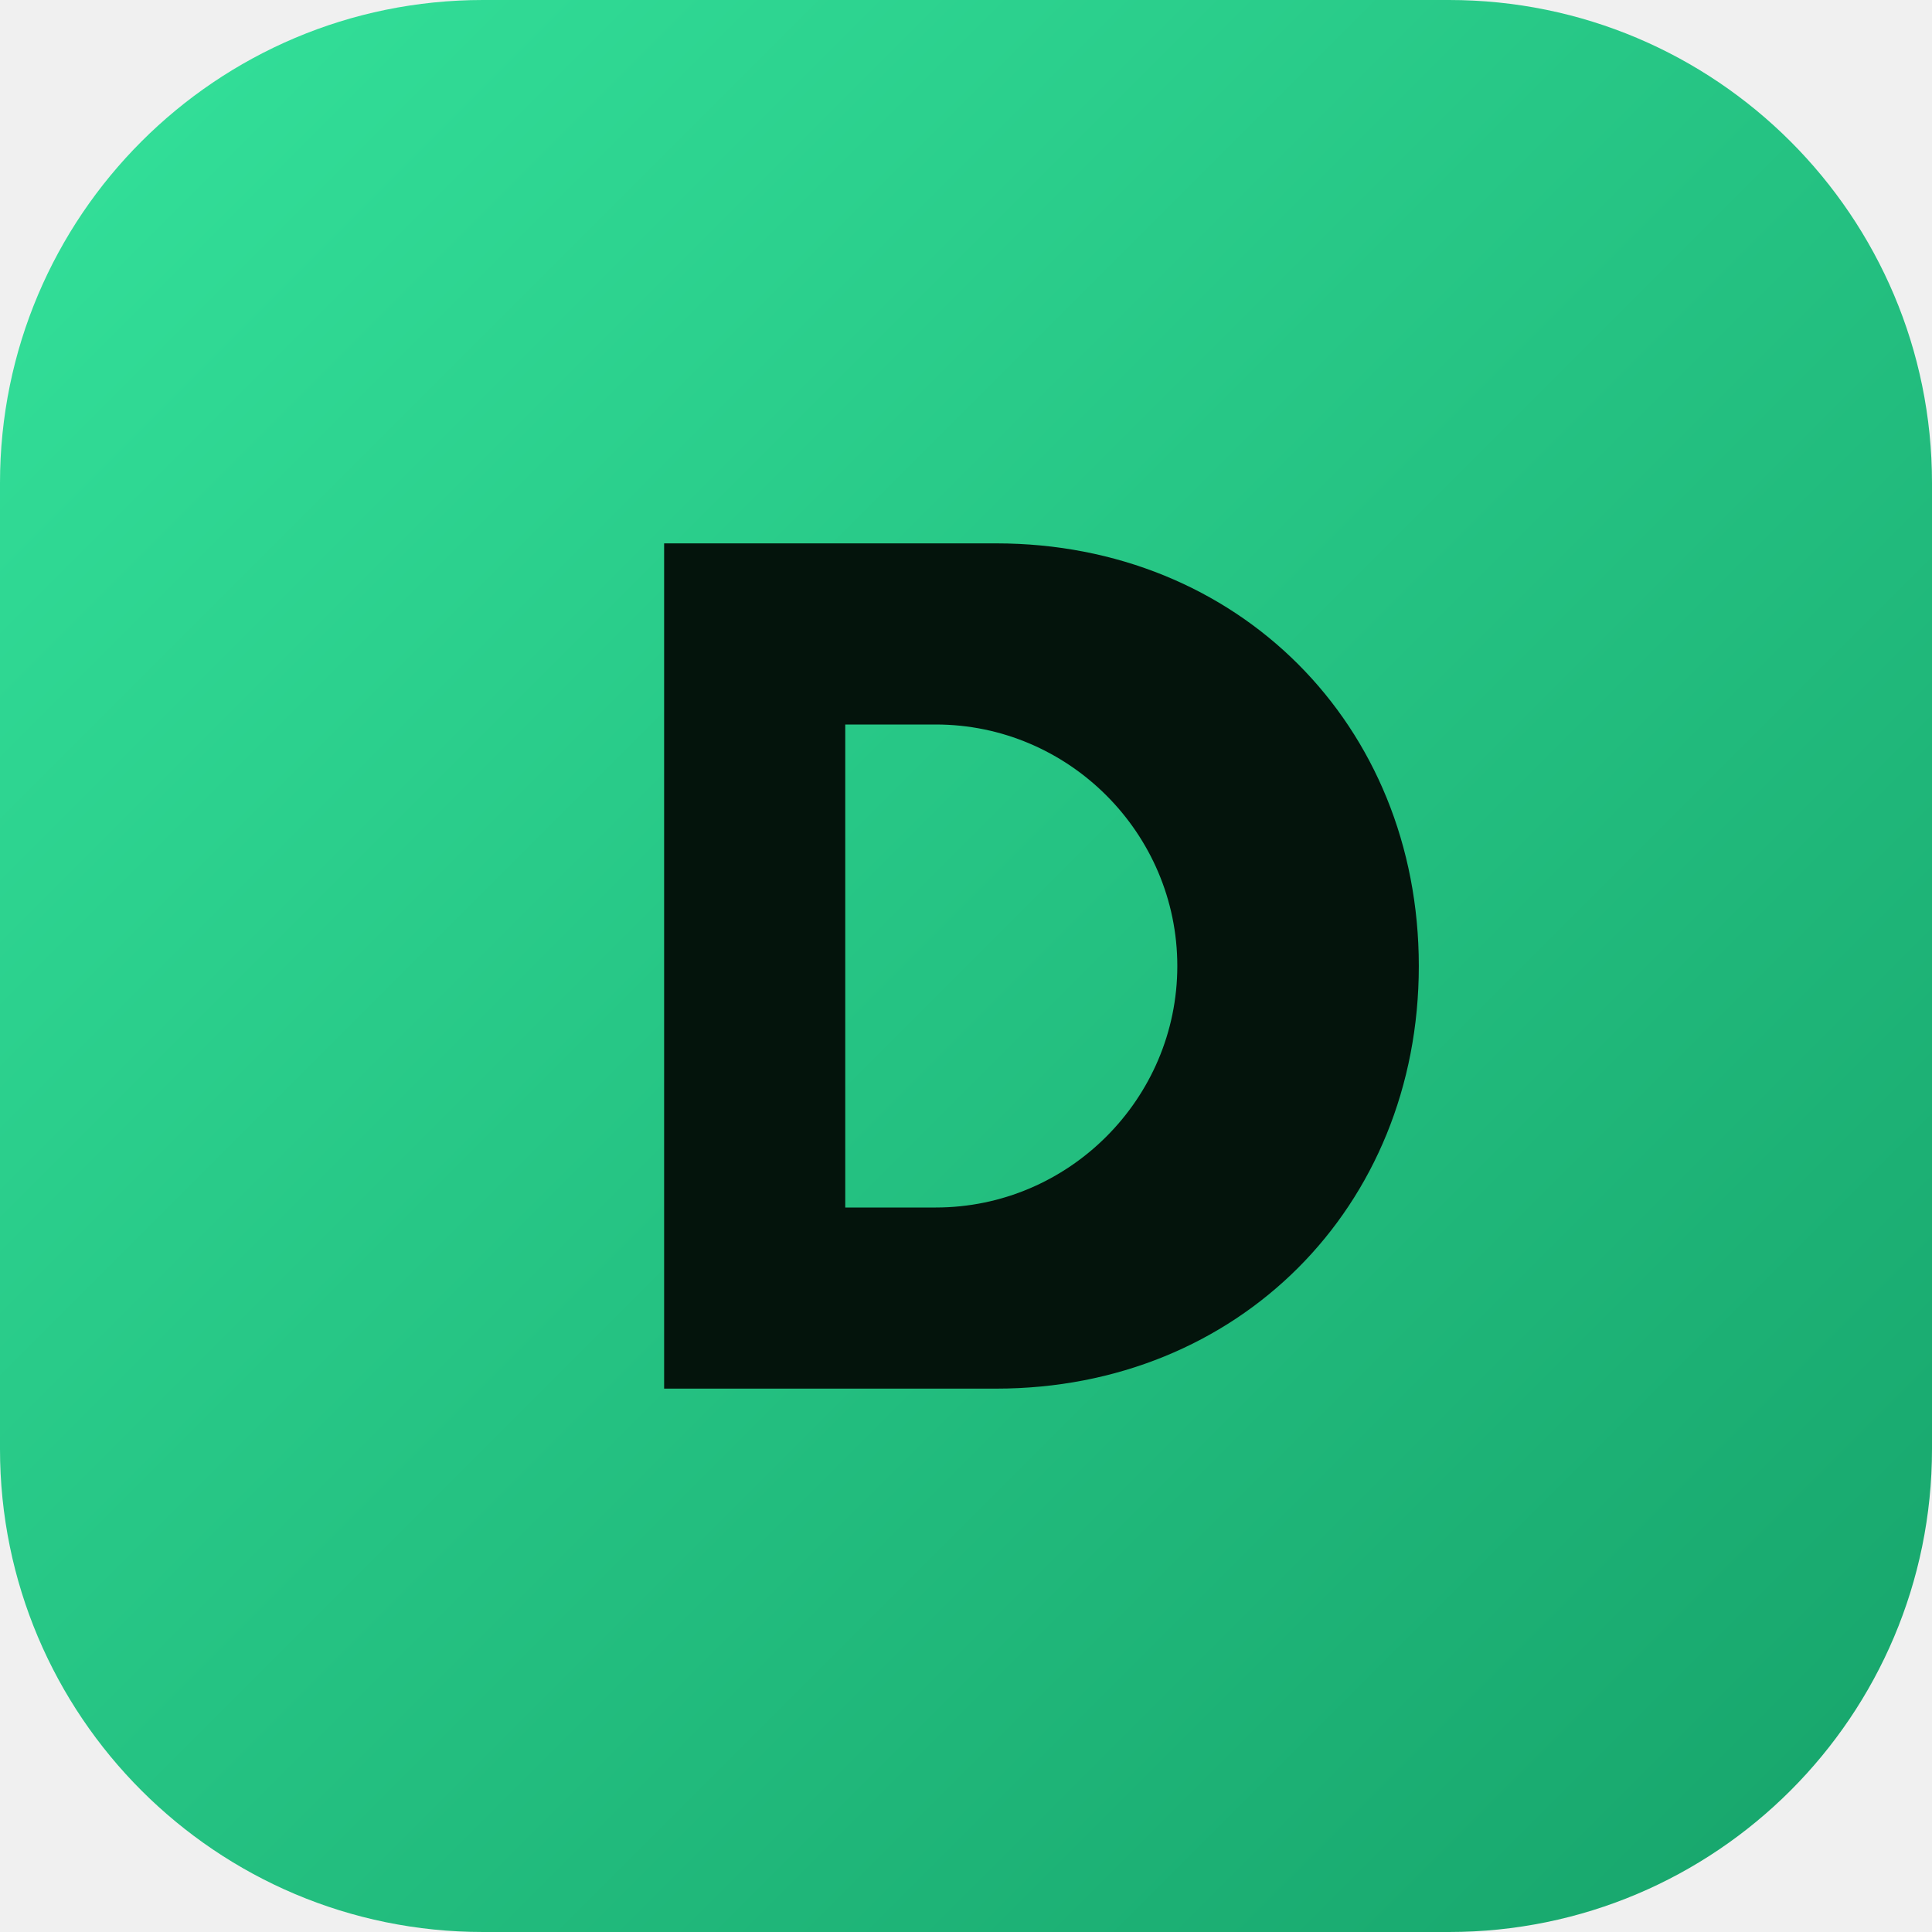
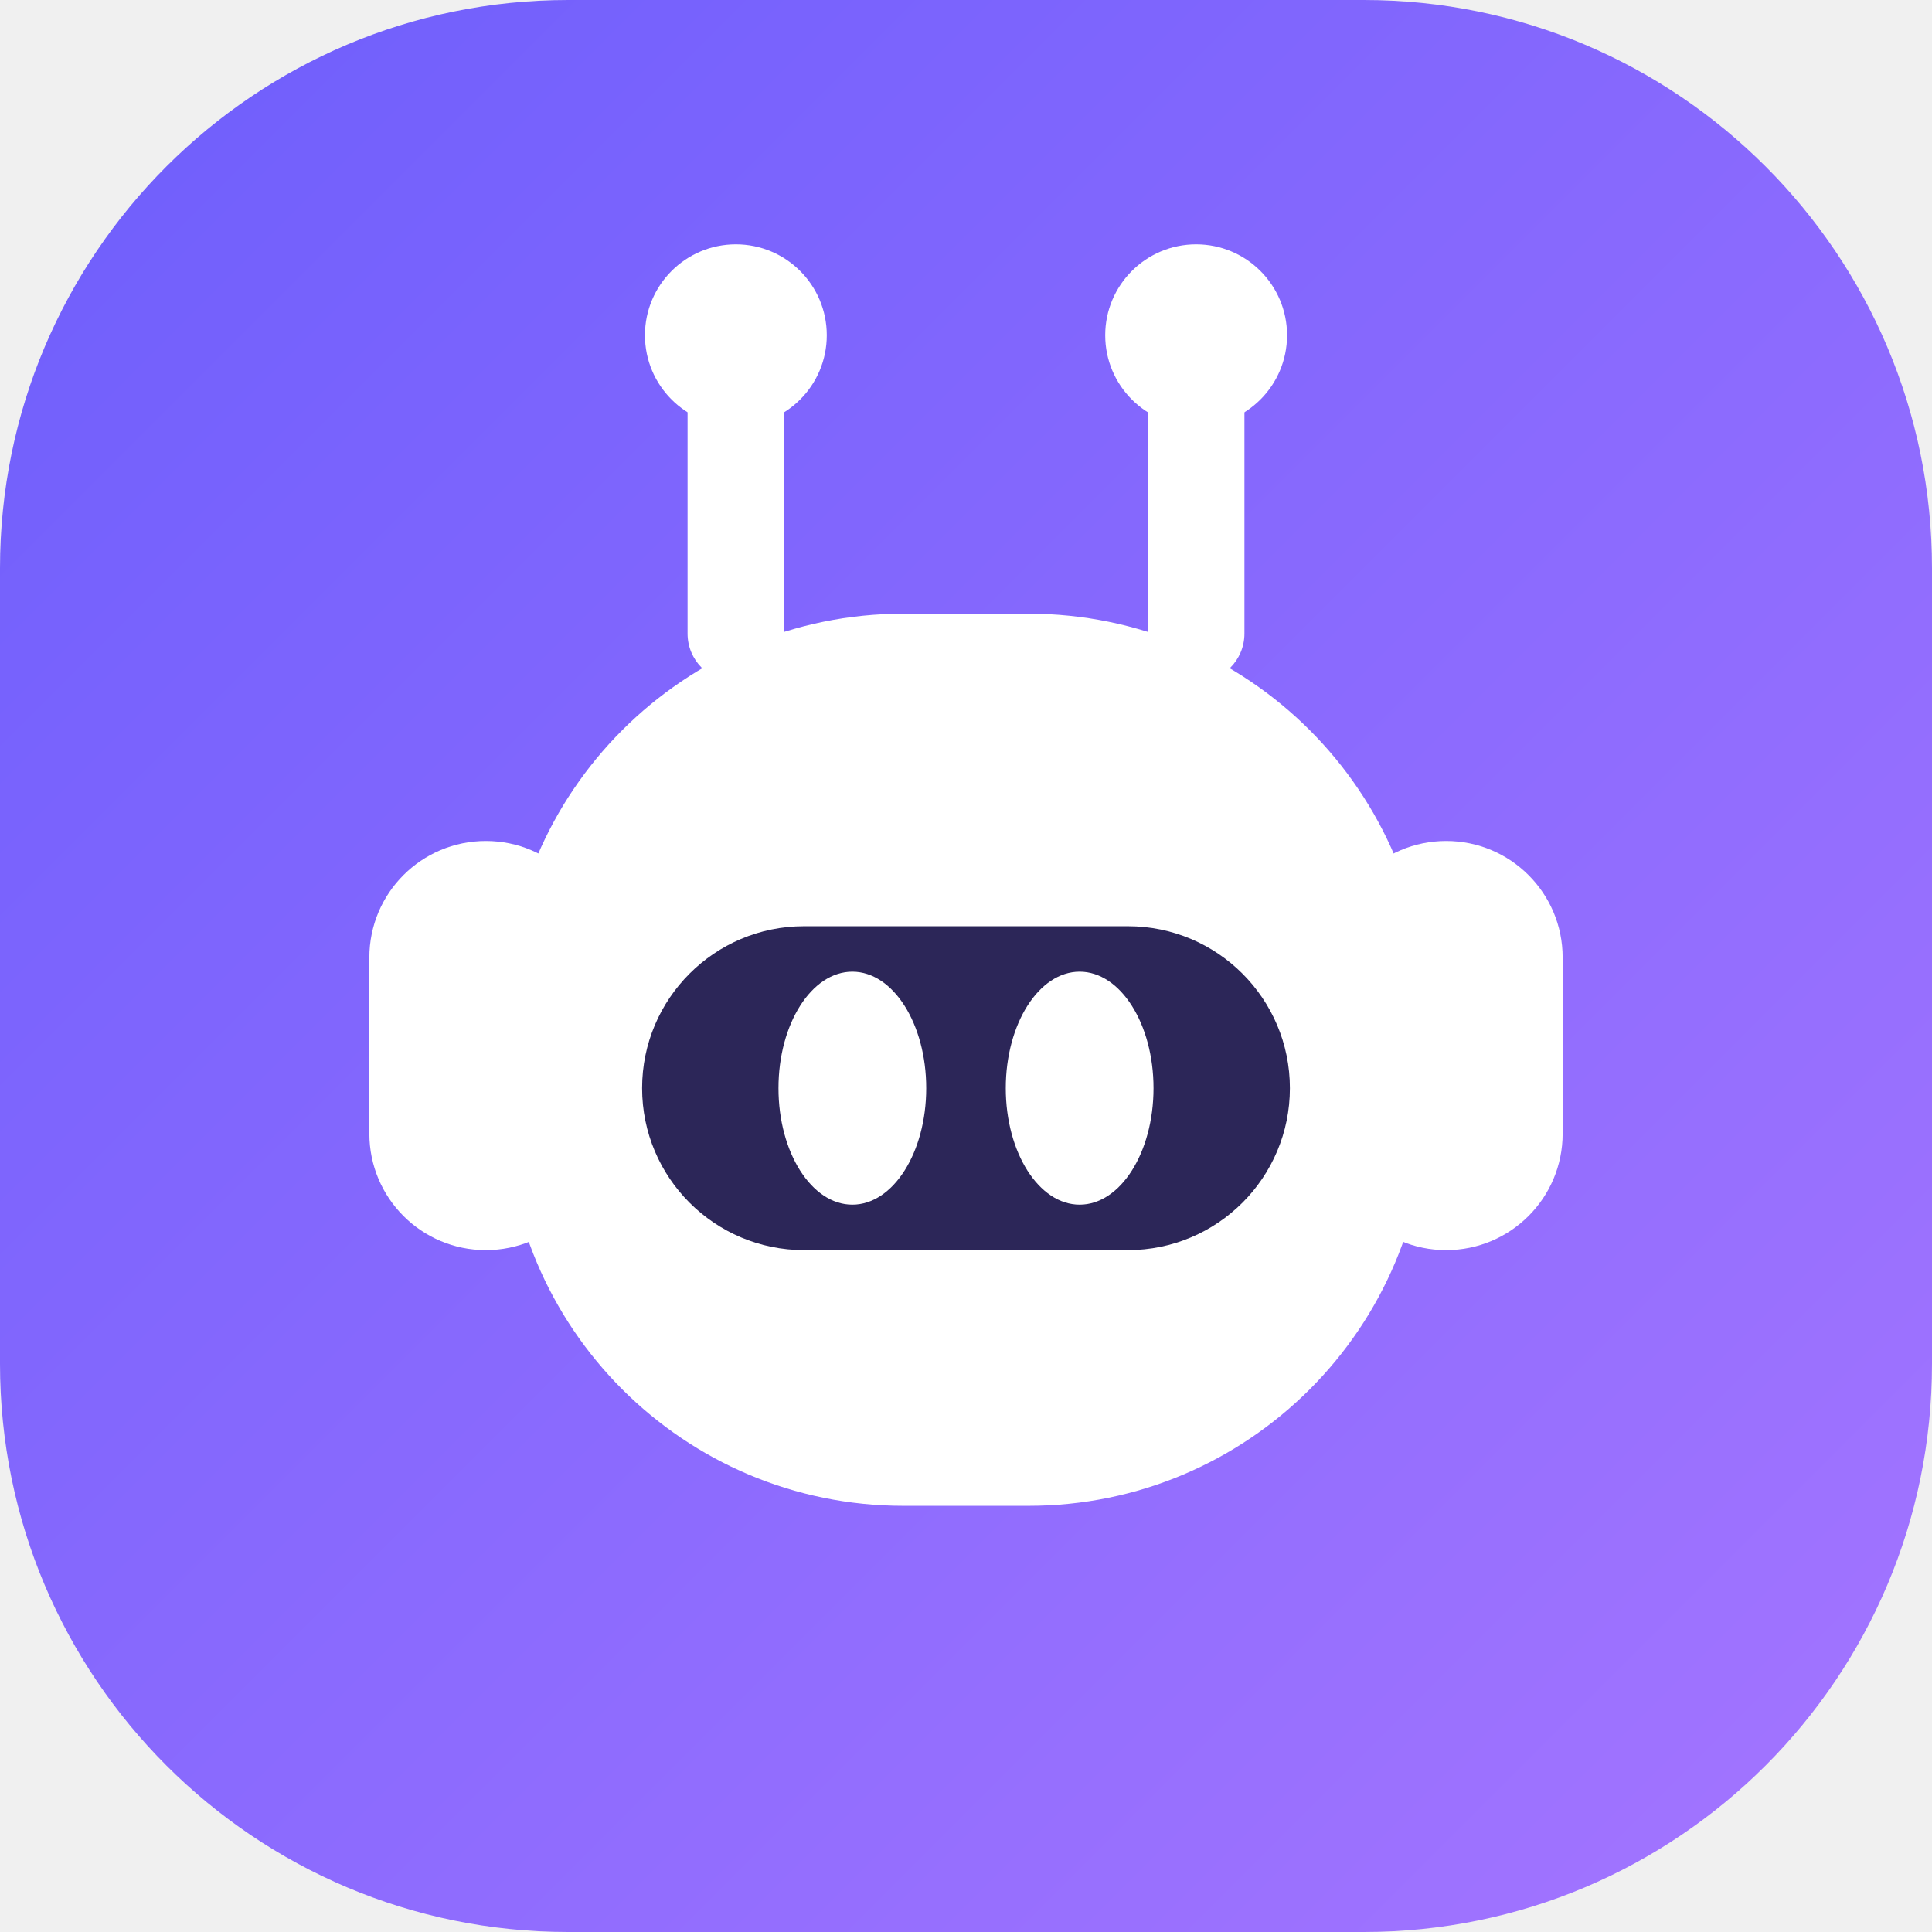
- <svg xmlns="http://www.w3.org/2000/svg" viewBox="0 0 64 64" width="64" height="64">
+ <svg xmlns="http://www.w3.org/2000/svg" viewBox="0 0 34 34" width="34" height="34">
  <defs>
-     <linearGradient id="g" x1="0" y1="0" x2="1" y2="1">
-       <stop offset="0" stop-color="#34e29b" />
-       <stop offset="1" stop-color="#16a36a" />
+     <linearGradient id="dlg" x1="0" y1="0" x2="1" y2="1">
+       <stop offset="0" stop-color="#6d5efc" />
+       <stop offset="1" stop-color="#a575ff" />
    </linearGradient>
  </defs>
-   <rect width="64" height="64" rx="16" fill="url(#g)" />
-   <path d="M22 18h11c8 0 14 6 14 14s-6 14-14 14H22V18zm9 22c4.4 0 8-3.6 8-8s-3.6-8-8-8h-3v16h3z" fill="#04140c" />
+   <rect width="34" height="34" rx="10" fill="url(#dlg)" />
+   <g fill="#fff">
+     <rect x="12.1" y="6.4" width="1.7" height="5.6" rx="0.85" />
+     <circle cx="12.95" cy="5.9" r="1.6" />
+     <rect x="20.2" y="6.4" width="1.7" height="5.6" rx="0.85" />
+     <circle cx="21.05" cy="5.9" r="1.6" />
+     <rect x="6.5" y="14.8" width="4.1" height="7.2" rx="2.05" />
+     <rect x="23.4" y="14.8" width="4.1" height="7.2" rx="2.05" />
+     <rect x="8.9" y="10.8" width="16.2" height="15.7" rx="7" />
+   </g>
+   <rect x="11.3" y="16.3" width="11.4" height="5.7" rx="2.85" fill="#2c2658" />
+   <ellipse cx="15" cy="19.15" rx="1.3" ry="2.05" fill="#fff" />
+   <ellipse cx="19" cy="19.15" rx="1.3" ry="2.05" fill="#fff" />
</svg>
